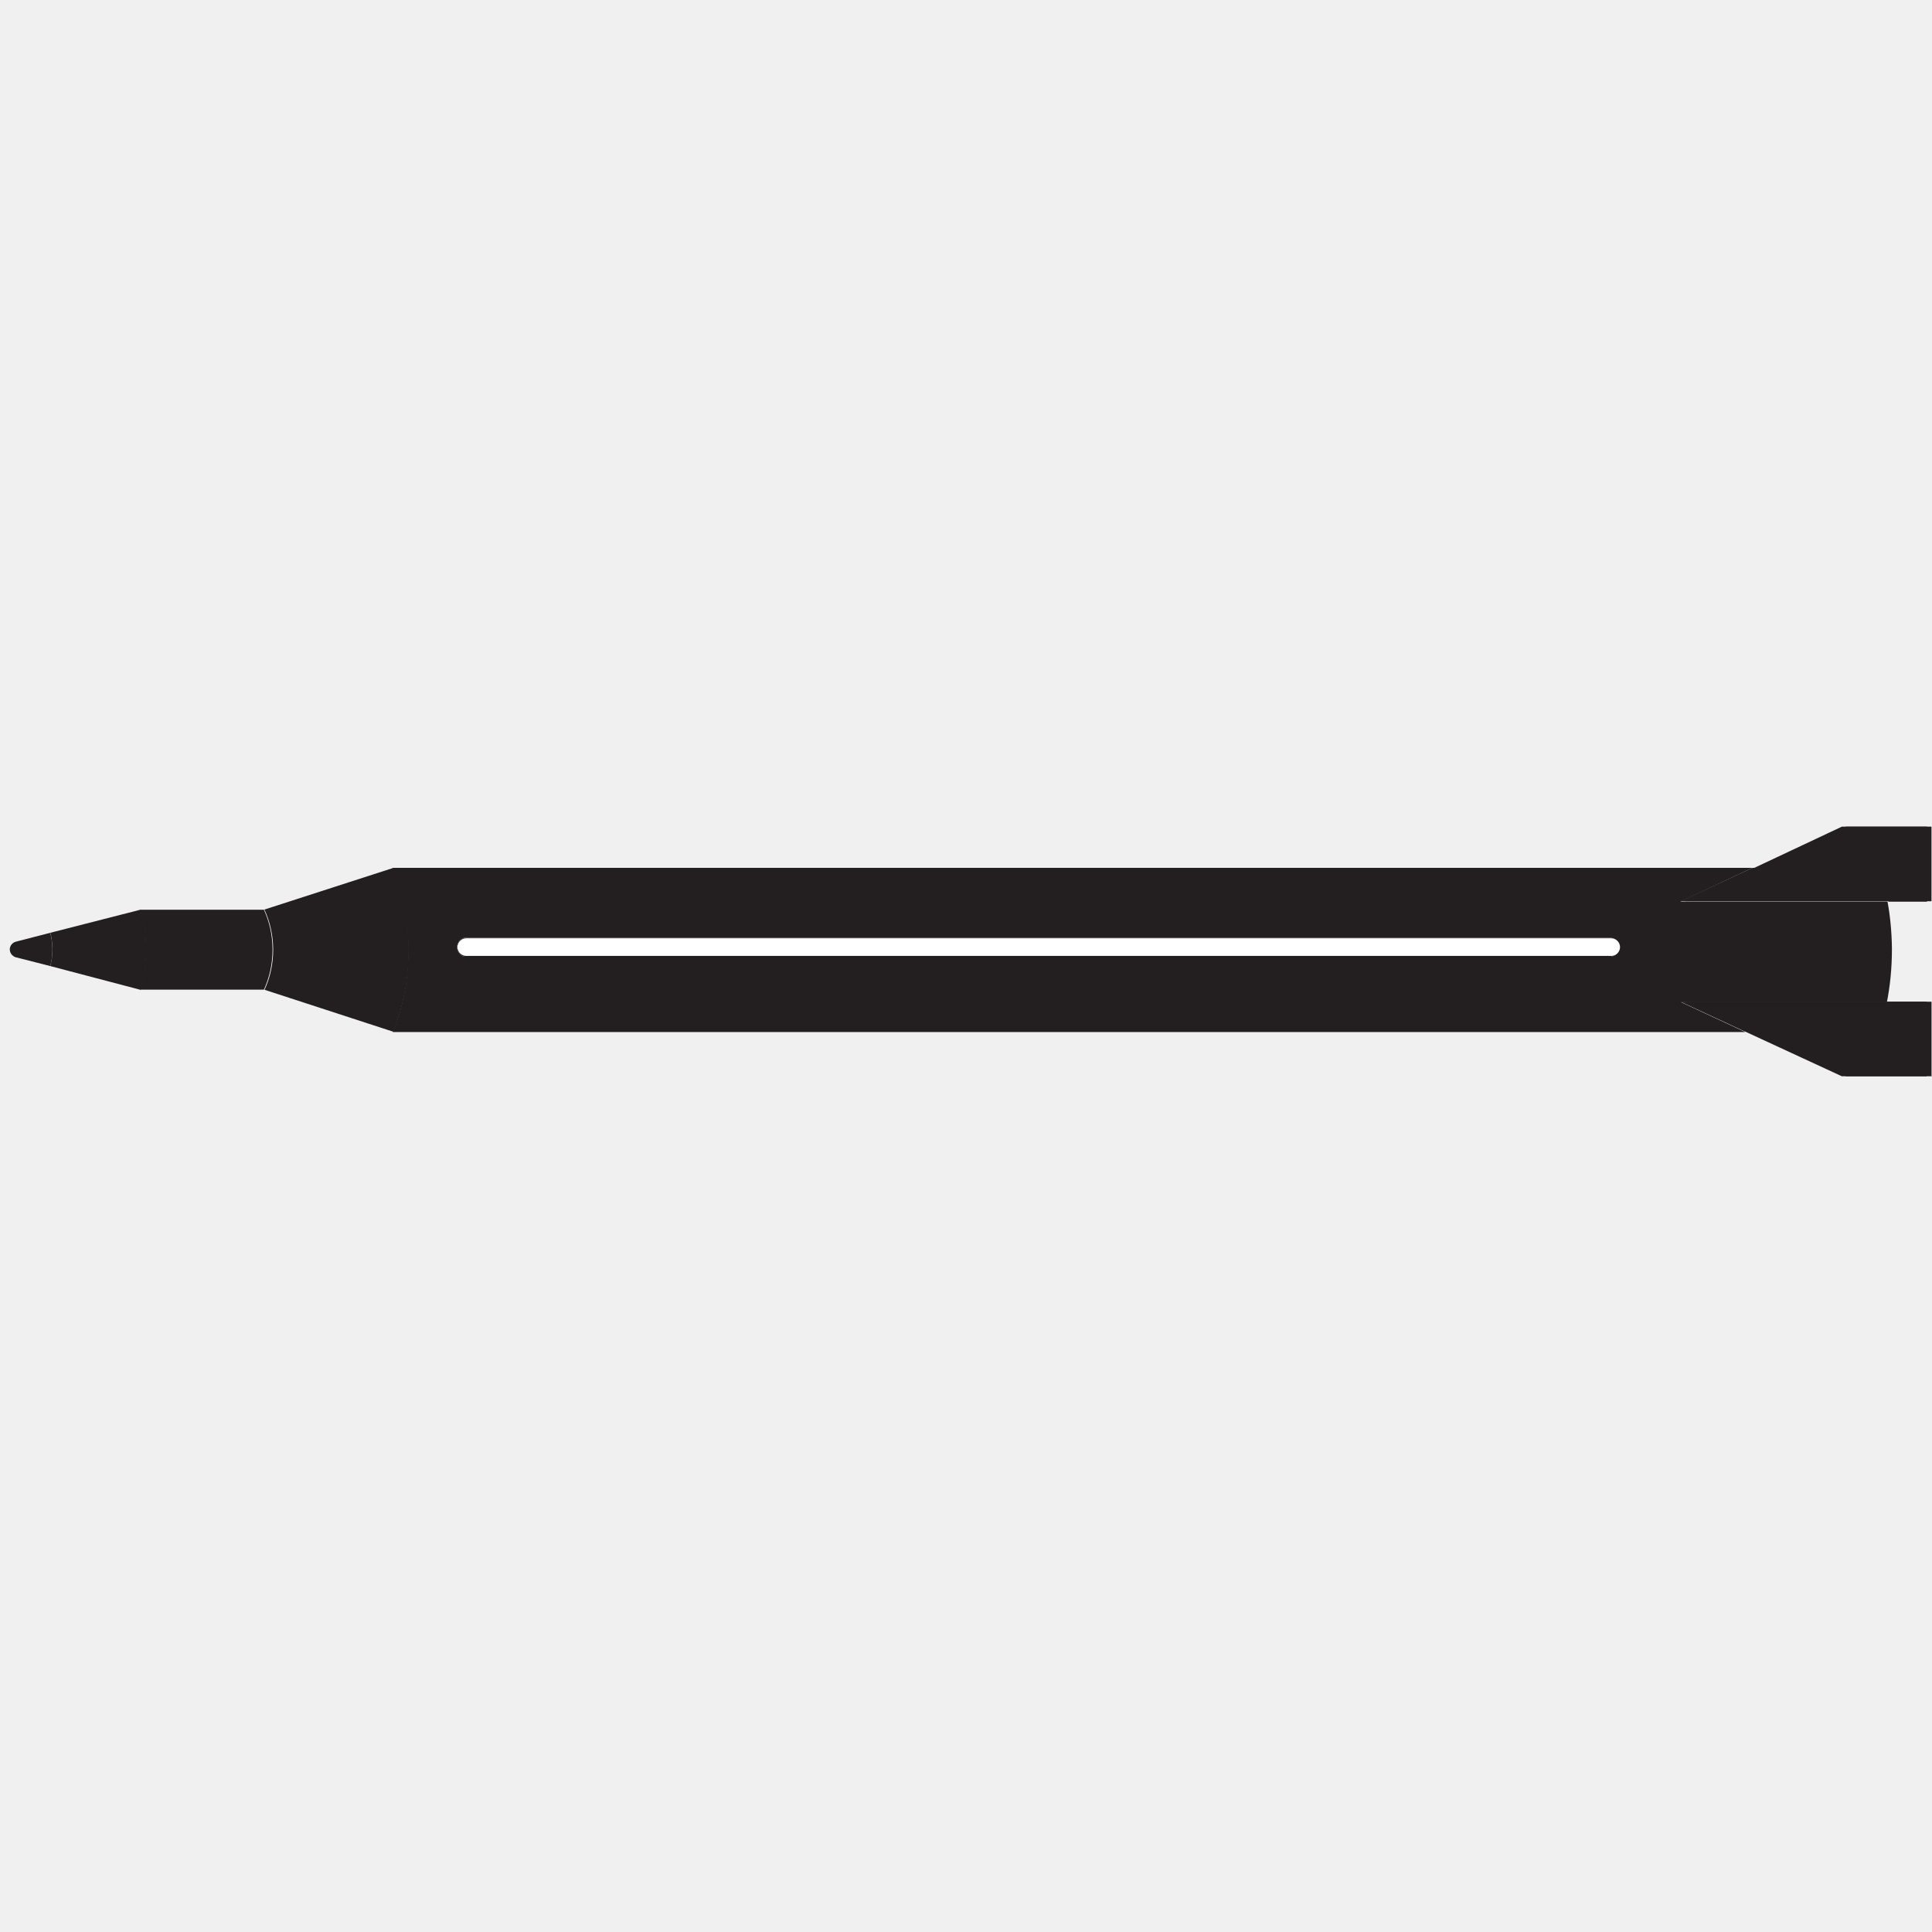
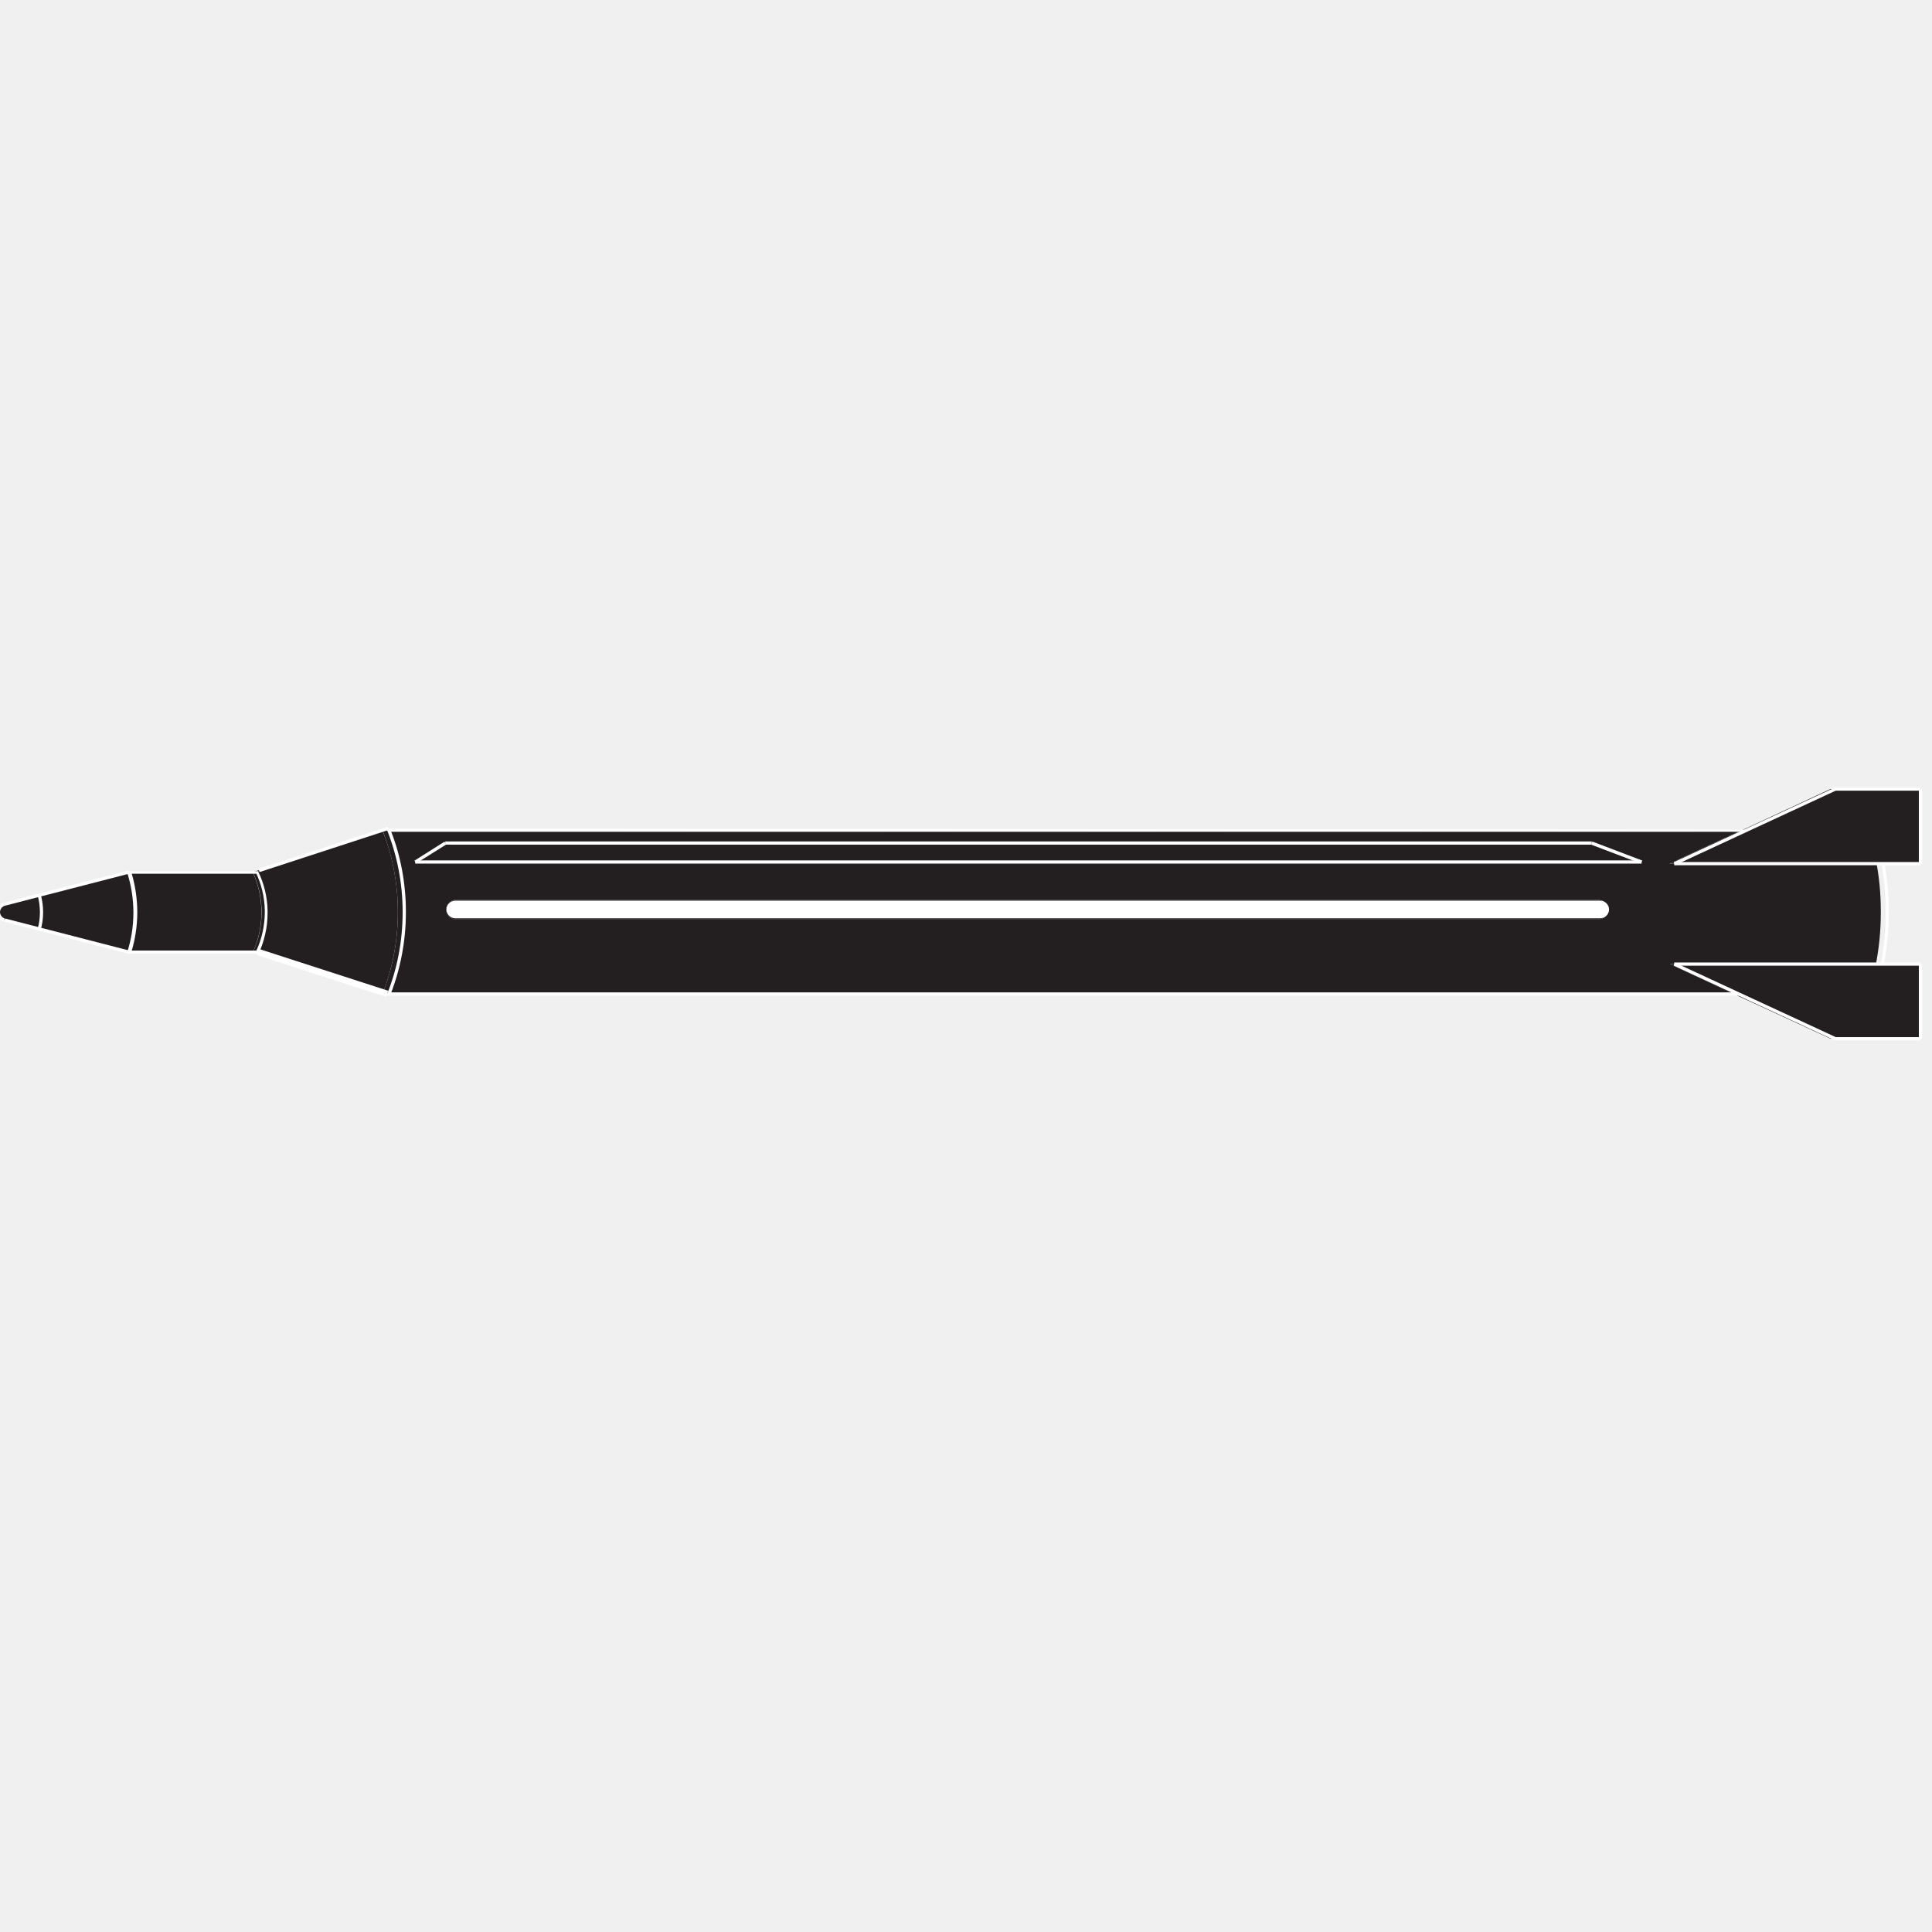
<svg xmlns="http://www.w3.org/2000/svg" version="1.1" width="32" height="32" viewBox="0 0 32 32">
-   <path fill="#231f20" d="M30.507 13.692h1.41v1.242h-0.64c-0.038-0.215-0.085-0.401-0.145-0.581l0.008 0.029h-2.099z" />
-   <path fill="#231f20" d="M29.028 14.374h2.099c0.051 0.151 0.099 0.337 0.133 0.528l0.004 0.025h-3.43z" />
-   <path fill="#231f20" d="M26.679 15.846c0.079-0.009 0.14-0.076 0.14-0.157s-0.061-0.147-0.139-0.157l-0.001-0h-18.987c-0.070 0.019-0.121 0.082-0.121 0.157s0.051 0.138 0.12 0.157l0.001 0zM6.515 14.374h22.513l-1.195 0.559h3.43c0.043 0.228 0.069 0.493 0.073 0.763l0 0.003c0 0.009 0 0.020 0 0.031 0 0.307-0.030 0.606-0.088 0.896l0.005-0.029h-3.413l1.067 0.497h-22.4c0.162-0.402 0.256-0.869 0.256-1.357s-0.094-0.955-0.265-1.382l0.009 0.025z" />
-   <path fill="#231f20" d="M4.371 15.068l2.144-0.693c0.162 0.402 0.256 0.868 0.256 1.357s-0.094 0.955-0.265 1.382l0.009-0.025-2.133-0.695c0.090-0.195 0.143-0.422 0.143-0.662s-0.053-0.468-0.147-0.672l0.004 0.010z" />
-   <path fill="#231f20" d="M2.317 15.068h2.054c0.090 0.195 0.143 0.422 0.143 0.662s-0.053 0.468-0.147 0.672l0.004-0.010h-2.054c0.062-0.197 0.098-0.423 0.098-0.658 0-0.001 0-0.001 0-0.002v0c0-0.001 0-0.002 0-0.003 0-0.236-0.036-0.464-0.102-0.679l0.004 0.016z" />
-   <path fill="#231f20" d="M0.832 15.45l1.493-0.382c0.062 0.198 0.098 0.426 0.098 0.663 0 0.001 0 0.002 0 0.003v-0c0 0 0 0.001 0 0.002 0 0.235-0.036 0.461-0.102 0.674l0.004-0.016-1.493-0.393c0.023-0.081 0.036-0.174 0.036-0.27 0-0.001 0-0.002 0-0.004v0c0-0.002 0-0.004 0-0.006 0-0.099-0.013-0.194-0.038-0.285l0.002 0.008z" />
-   <path fill="#231f20" d="M7.691 15.533h18.987c0.079 0.009 0.14 0.076 0.14 0.157s-0.061 0.147-0.139 0.157l-0.001 0h-18.987c-0.070-0.019-0.121-0.082-0.121-0.157s0.051-0.138 0.12-0.157l0.001-0z" />
-   <path fill="#231f20" d="M31.253 16.591h0.657v1.235h-1.404l-1.596-0.738h2.223c0.043-0.133 0.084-0.3 0.116-0.471l0.004-0.026z" />
-   <path fill="#231f20" d="M27.834 16.591h3.413c-0.038 0.198-0.081 0.365-0.134 0.527l0.009-0.030h-2.217z" />
-   <path fill="#231f20" d="M0.256 15.599l0.576-0.149c0.023 0.083 0.036 0.179 0.036 0.278 0 0.002 0 0.004-0 0.006v-0c-0 0.095-0.013 0.187-0.038 0.274l0.002-0.007-0.576-0.147c-0.055-0.019-0.094-0.071-0.094-0.131 0-0.002 0-0.004 0-0.006v0c0.005-0.055 0.042-0.101 0.093-0.117l0.001-0z" />
-   <path fill="#231f20" d="M30.579 13.692h1.412v1.235h-4.077l2.665-1.235z" />
-   <path fill="#231f20" d="M27.915 16.591h4.077v1.235h-1.412l-2.665-1.235z" />
-   <path fill="#fff" d="M7.723 15.541h18.963c0.081 0 0.147 0.066 0.147 0.147v-0.002c0 0.081-0.066 0.147-0.147 0.147h-18.963c-0.081 0-0.147-0.066-0.147-0.147v0.002c0-0.081 0.066-0.147 0.147-0.147z" />
+   <path fill="#231f20" d="M30.319 13.069h1.41v1.235h-0.64c-0.039-0.217-0.087-0.403-0.145-0.584l0.009 0.031h-2.099z" />
+   <path fill="#231f20" d="M28.847 13.751h2.099c0.050 0.149 0.097 0.335 0.132 0.525l0.004 0.027h-3.43z" />
+   <path fill="#231f20" d="M26.498 15.223c0.079-0.009 0.14-0.076 0.14-0.157s-0.061-0.147-0.139-0.157l-0.001-0h-18.987c-0.070 0.019-0.121 0.082-0.121 0.157s0.051 0.138 0.12 0.157l0.001 0zM6.334 13.751h22.513l-1.195 0.553h3.43c0.043 0.229 0.069 0.494 0.070 0.764v0.001c0 0.016 0 0.036 0 0.055 0 0.298-0.030 0.59-0.086 0.871l0.005-0.028h-3.413l1.067 0.497h-22.391c0.162-0.402 0.256-0.869 0.256-1.357s-0.094-0.955-0.265-1.382l0.009 0.025z" />
+   <path fill="#231f20" d="M4.188 14.445l2.146-0.693c0.162 0.402 0.256 0.868 0.256 1.357s-0.094 0.955-0.265 1.382l0.009-0.025-2.146-0.695c0.092-0.194 0.145-0.422 0.145-0.662 0-0.011-0-0.022-0-0.033l0 0.002c-0.005-0.23-0.058-0.446-0.149-0.641l0.004 0.010z" />
+   <path fill="#231f20" d="M2.133 14.445h2.052c0.088 0.188 0.141 0.407 0.145 0.639l0 0.001c0 0.009 0 0.020 0 0.031 0 0.24-0.054 0.468-0.149 0.672l0.004-0.010h-2.052c0.062-0.197 0.098-0.423 0.098-0.658 0-0.001 0-0.001 0-0.002v0c0-0.003 0-0.007 0-0.011 0-0.236-0.036-0.464-0.103-0.679l0.004 0.016z" />
+   <path fill="#231f20" d="M0.651 14.827l1.493-0.382c0.062 0.198 0.098 0.426 0.098 0.663 0 0.001 0 0.002 0 0.003v-0c-0.004 0.237-0.043 0.463-0.113 0.675l0.005-0.016-1.493-0.384c0.023-0.081 0.036-0.174 0.036-0.27 0-0.001 0-0.002 0-0.004v0c0-0.002 0-0.004 0-0.006 0-0.099-0.013-0.194-0.038-0.285l0.002 0.008z" />
+   <path fill="#231f20" d="M7.509 14.91h18.987c0.079 0.009 0.14 0.076 0.14 0.157s-0.061 0.147-0.139 0.157l-0.001 0h-18.987c-0.070-0.019-0.121-0.082-0.121-0.157s0.051-0.138 0.12-0.157l0.001-0z" />
+   <path fill="#231f20" d="M31.072 15.968h0.657v1.235h-1.41l-1.598-0.738h2.225c0.043-0.129 0.086-0.296 0.121-0.467l0.005-0.030z" />
+   <path fill="#231f20" d="M27.652 15.968h3.413c-0.040 0.201-0.083 0.368-0.135 0.531l0.009-0.034h-2.219z" />
+   <path fill="#fff" d="M31.072 16.491h-24.672l0.015-0.036c0.161-0.399 0.254-0.862 0.254-1.347s-0.093-0.948-0.263-1.372l0.009 0.025-0.015-0.036 24.672 0.019c0.13 0.396 0.208 0.851 0.213 1.324l0 0.003c0 0.010 0 0.022 0 0.034 0 0.489-0.078 0.959-0.222 1.4l0.009-0.032zM6.479 16.437h24.555c0.127-0.398 0.201-0.855 0.201-1.33s-0.073-0.932-0.209-1.362l0.009 0.032h-24.555c0.154 0.395 0.243 0.852 0.243 1.33s-0.089 0.935-0.252 1.356l0.009-0.026z" />
+   <path fill="#fff" d="M4.282 15.797h-2.172v-0.036c0.062-0.191 0.099-0.411 0.1-0.639v-0.001c-0-0.235-0.037-0.461-0.105-0.673l0.004 0.016v-0.034h2.172v0.015c0.091 0.187 0.146 0.406 0.151 0.638l0 0.002c0 0.010 0 0.023 0 0.035 0 0.242-0.054 0.471-0.15 0.677l0.004-0.010zM2.182 15.744h2.065c0.088-0.189 0.139-0.41 0.139-0.643 0-0.009-0-0.018-0-0.026l0 0.001c-0.005-0.22-0.056-0.427-0.143-0.613l0.004 0.009h-2.065c0.058 0.192 0.091 0.412 0.092 0.64v0c-0.001 0.225-0.034 0.443-0.096 0.648l0.004-0.016z" />
+   <path fill="#fff" d="M4.252 15.817l0.033-0.101 2.145 0.694-0.033 0.102-2.145-0.694z" />
+   <path fill="#fff" d="M4.282 14.393l2.142-0.699 0.017 0.051-2.142 0.699-0.017-0.051z" />
+   <path fill="#231f20" d="M0.075 14.976l0.576-0.149c0.023 0.083 0.036 0.179 0.036 0.278 0 0.002 0 0.004-0 0.006v-0c0 0.001 0 0.002 0 0.004 0 0.096-0.013 0.189-0.038 0.277l0.002-0.007-0.576-0.147c-0.055-0.019-0.094-0.071-0.094-0.131 0-0.002 0-0.004 0-0.006v0c0.001-0.058 0.040-0.107 0.093-0.123l0.001-0z" />
+   <path fill="#fff" d="M0.070 15.265l0.013-0.052 2.062 0.532-0.013 0.052-2.062-0.532z" />
+   <path fill="#fff" d="M0.067 14.95l2.062-0.532 0.013 0.052-2.062 0.532-0.013-0.052z" />
+   <path fill="#fff" d="M0.066 15.264c-0.066-0.024-0.113-0.087-0.113-0.161 0-0.001 0-0.001 0-0.002v0c0.002-0.071 0.048-0.13 0.112-0.151l0.001-0 0.017 0.051c-0.046 0.013-0.080 0.053-0.083 0.102v0c0 0.001 0 0.001 0 0.002 0 0.049 0.032 0.092 0.076 0.107l0.001 0z" />
+   <path fill="#fff" d="M0.676 15.394l-0.051-0.015c0.023-0.080 0.036-0.172 0.036-0.266v-0c-0-0.099-0.013-0.194-0.038-0.285l0.002 0.008 0.051-0.013c0.024 0.087 0.038 0.186 0.038 0.289 0 0 0 0.001 0 0.001v-0c-0 0.1-0.014 0.197-0.040 0.289l0.002-0.007z" />
+   <path fill="#231f20" d="M30.398 13.069h1.412v1.235h-4.079l2.667-1.235z" />
+   <path fill="#231f20" d="M27.731 15.968h4.079v1.235h-1.412l-2.667-1.235z" />
+   <path fill="#fff" d="M30.387 17.229l-2.667-1.235 0.023-0.049 2.667 1.235-0.023 0.049z" />
+   <path fill="#fff" d="M27.731 15.942h4.077v0.053h-4.077v-0.053z" />
+   <path fill="#fff" d="M31.782 15.968h0.053v1.235h-0.053v-1.235z" />
+   <path fill="#fff" d="M30.398 17.178h1.41v0.053h-1.41v-0.053z" />
+   <path fill="#fff" d="M27.744 14.33l-0.023-0.049 2.667-1.235 0.023 0.047-2.667 1.237z" />
+   <path fill="#fff" d="M27.731 14.278h4.077v0.053h-4.077v-0.053z" />
+   <path fill="#fff" d="M31.782 13.069h0.053v1.235h-0.053v-1.235z" />
+   <path fill="#fff" d="M30.398 13.043h1.41v0.053h-1.41v-0.053z" />
+   <path fill="#fff" d="M6.878 14.251h20.311v0.053h-20.311v-0.053z" />
+   <path fill="#fff" d="M7.375 13.937h18.989v0.053h-18.989v-0.053z" />
+   <path fill="#fff" d="M6.893 14.3l-0.028-0.045 0.497-0.314 0.028 0.047-0.497 0.311z" />
+   <path fill="#fff" d="M27.181 14.304l-0.826-0.314 0.019-0.051 0.826 0.314-0.019 0.051z" />
+   <path fill="#fff" d="M7.541 14.918h18.963c0.081 0 0.147 0.066 0.147 0.147v-0.002c0 0.081-0.066 0.147-0.147 0.147h-18.963c-0.081 0-0.147-0.066-0.147-0.147v0.002c0-0.081 0.066-0.147 0.147-0.147z" />
</svg>
